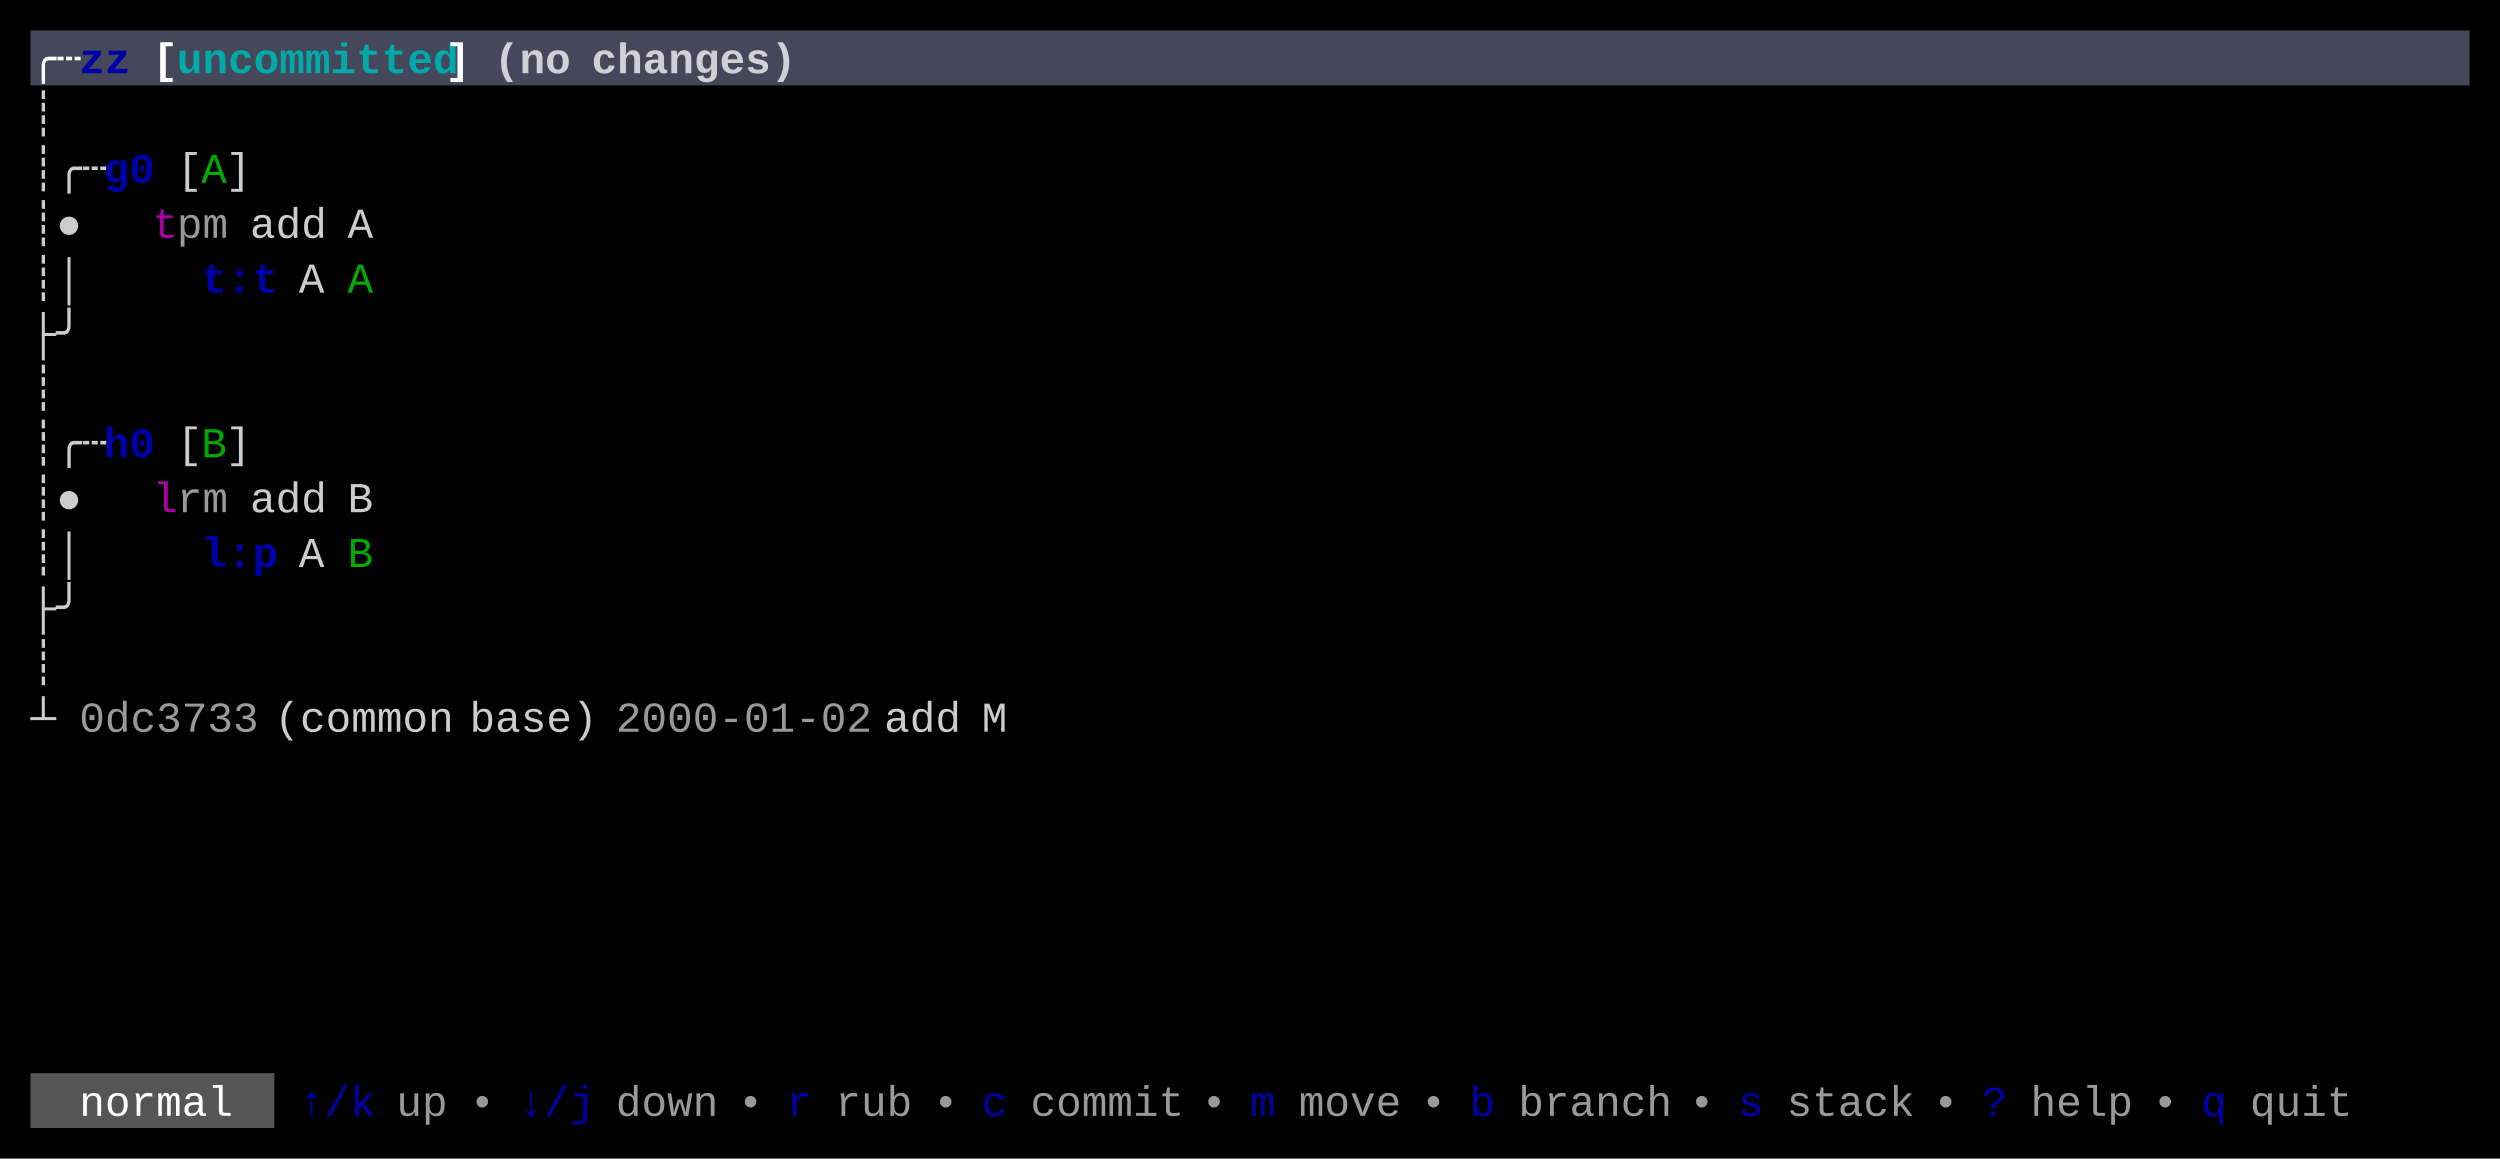
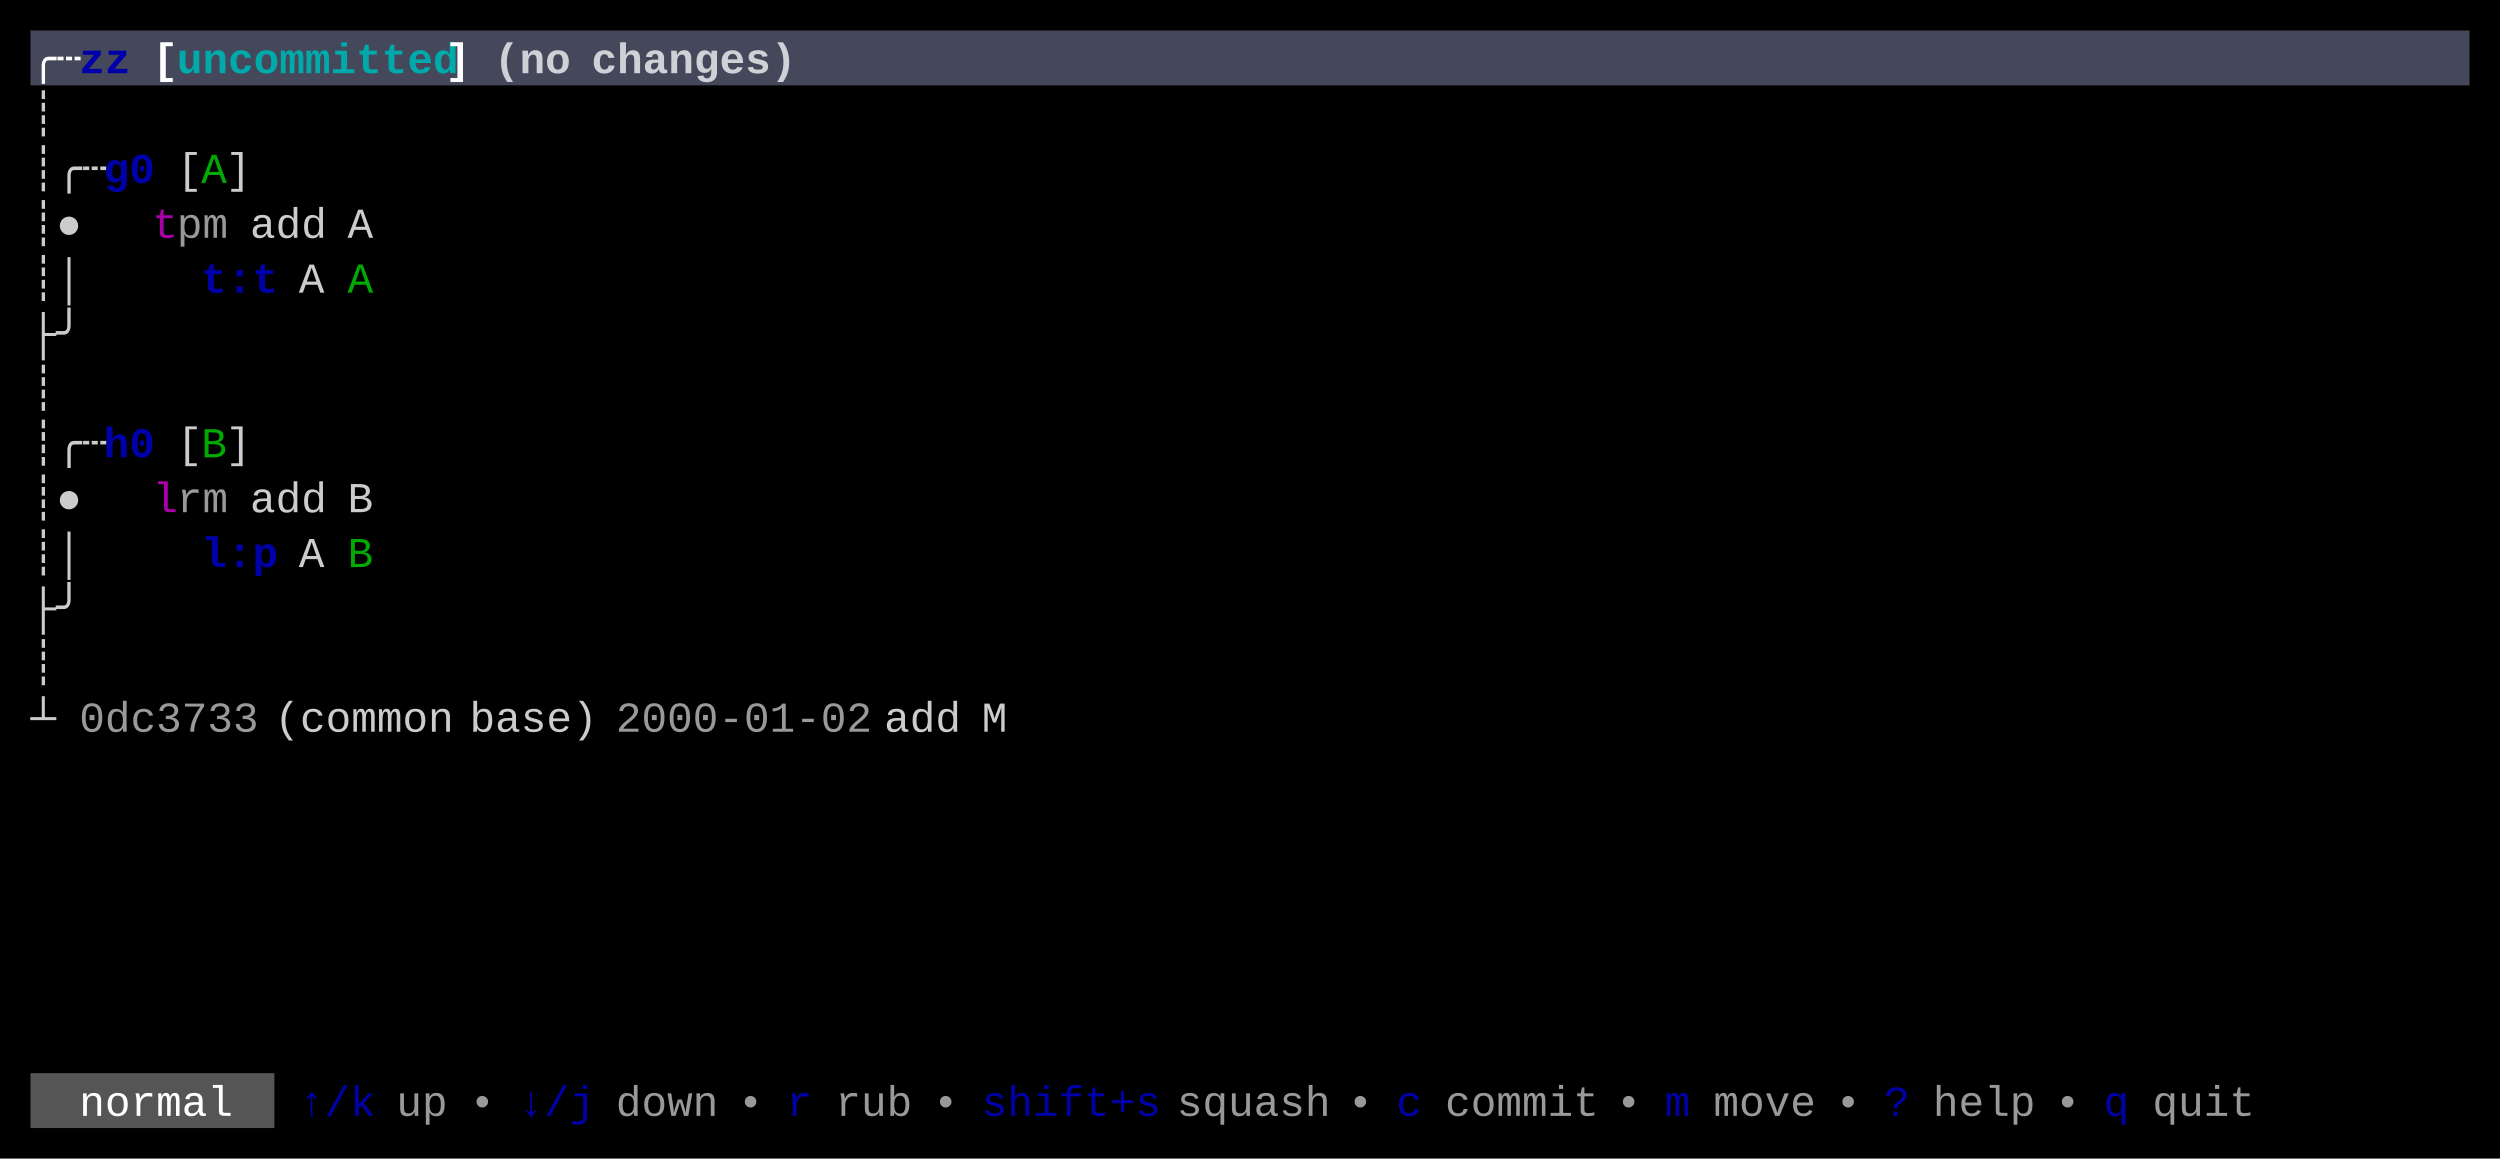
<svg xmlns="http://www.w3.org/2000/svg" width="820" height="380" viewBox="0 0 820 380">
  <rect x="0" y="0" width="820" height="380" fill="#000000" />
  <rect x="10" y="10" width="800" height="18" fill="#45475A" />
  <rect x="10" y="352" width="80" height="18" fill="#555555" />
  <g font-family="Menlo, Monaco, 'Courier New', monospace" font-size="14" xml:space="preserve">
    <text x="10 18" y="24" style="fill:#FFFFFF;font-weight:bold;">╭┄</text>
    <text x="26 34" y="24" style="fill:#0000AA;font-weight:bold;">zz</text>
    <text x="50" y="24" style="fill:#FFFFFF;font-weight:bold;">[</text>
    <text x="58 66 74 82 90 98 106 114 122 130 138" y="24" style="fill:#00AAAA;font-weight:bold;">uncommitted</text>
    <text x="146" y="24" style="fill:#FFFFFF;font-weight:bold;">]</text>
    <text x="162 170 178" y="24" style="fill:#FFFFFF;font-weight:bold;opacity:0.75;">(no</text>
    <text x="194 202 210 218 226 234 242 250" y="24" style="fill:#FFFFFF;font-weight:bold;opacity:0.75;">changes)</text>
    <text x="10" y="42" style="fill:#CCCCCC;">┊</text>
    <text x="10 18 26" y="60" style="fill:#CCCCCC;">┊╭┄</text>
    <text x="34 42" y="60" style="fill:#0000AA;font-weight:bold;">g0</text>
    <text x="58" y="60" style="fill:#CCCCCC;">[</text>
    <text x="66" y="60" style="fill:#00AA00;">A</text>
    <text x="74" y="60" style="fill:#CCCCCC;">]</text>
    <text x="10 18" y="78" style="fill:#CCCCCC;">┊●</text>
    <text x="50" y="78" style="fill:#AA00AA;">t</text>
    <text x="58 66" y="78" style="fill:#CCCCCC;opacity:0.75;">pm</text>
    <text x="82 90 98" y="78" style="fill:#CCCCCC;">add</text>
    <text x="114" y="78" style="fill:#CCCCCC;">A</text>
    <text x="10 18" y="96" style="fill:#CCCCCC;">┊│</text>
    <text x="66 74 82" y="96" style="fill:#0000AA;font-weight:bold;">t:t</text>
    <text x="98" y="96" style="fill:#CCCCCC;">A</text>
    <text x="114" y="96" style="fill:#00AA00;">A</text>
    <text x="10 18" y="114" style="fill:#CCCCCC;">├╯</text>
    <text x="10" y="132" style="fill:#CCCCCC;">┊</text>
    <text x="10 18 26" y="150" style="fill:#CCCCCC;">┊╭┄</text>
    <text x="34 42" y="150" style="fill:#0000AA;font-weight:bold;">h0</text>
    <text x="58" y="150" style="fill:#CCCCCC;">[</text>
    <text x="66" y="150" style="fill:#00AA00;">B</text>
    <text x="74" y="150" style="fill:#CCCCCC;">]</text>
    <text x="10 18" y="168" style="fill:#CCCCCC;">┊●</text>
    <text x="50" y="168" style="fill:#AA00AA;">l</text>
    <text x="58 66" y="168" style="fill:#CCCCCC;opacity:0.75;">rm</text>
    <text x="82 90 98" y="168" style="fill:#CCCCCC;">add</text>
    <text x="114" y="168" style="fill:#CCCCCC;">B</text>
    <text x="10 18" y="186" style="fill:#CCCCCC;">┊│</text>
    <text x="66 74 82" y="186" style="fill:#0000AA;font-weight:bold;">l:p</text>
    <text x="98" y="186" style="fill:#CCCCCC;">A</text>
    <text x="114" y="186" style="fill:#00AA00;">B</text>
    <text x="10 18" y="204" style="fill:#CCCCCC;">├╯</text>
    <text x="10" y="222" style="fill:#CCCCCC;">┊</text>
    <text x="10" y="240" style="fill:#CCCCCC;">┴</text>
    <text x="26 34 42 50 58 66 74" y="240" style="fill:#CCCCCC;opacity:0.75;">0dc3733</text>
    <text x="90 98 106 114 122 130 138" y="240" style="fill:#CCCCCC;">(common</text>
    <text x="154 162 170 178 186" y="240" style="fill:#CCCCCC;">base)</text>
    <text x="202 210 218 226 234 242 250 258 266 274" y="240" style="fill:#CCCCCC;opacity:0.75;">2000-01-02</text>
    <text x="290 298 306" y="240" style="fill:#CCCCCC;">add</text>
    <text x="322" y="240" style="fill:#CCCCCC;">M</text>
    <text x="26 34 42 50 58 66" y="366" style="fill:#FFFFFF;">normal</text>
    <text x="98 106 114" y="366" style="fill:#0000AA;">↑/k</text>
    <text x="130 138" y="366" style="fill:#CCCCCC;opacity:0.75;">up</text>
    <text x="154" y="366" style="fill:#CCCCCC;opacity:0.75;">•</text>
    <text x="170 178 186" y="366" style="fill:#0000AA;">↓/j</text>
    <text x="202 210 218 226" y="366" style="fill:#CCCCCC;opacity:0.75;">down</text>
    <text x="242" y="366" style="fill:#CCCCCC;opacity:0.75;">•</text>
    <text x="258" y="366" style="fill:#0000AA;">r</text>
    <text x="274 282 290" y="366" style="fill:#CCCCCC;opacity:0.75;">rub</text>
    <text x="306" y="366" style="fill:#CCCCCC;opacity:0.75;">•</text>
-     <text x="322" y="366" style="fill:#0000AA;">c</text>
-     <text x="338 346 354 362 370 378" y="366" style="fill:#CCCCCC;opacity:0.75;">commit</text>
-     <text x="394" y="366" style="fill:#CCCCCC;opacity:0.75;">•</text>
-     <text x="410" y="366" style="fill:#0000AA;">m</text>
-     <text x="426 434 442 450" y="366" style="fill:#CCCCCC;opacity:0.75;">move</text>
-     <text x="466" y="366" style="fill:#CCCCCC;opacity:0.75;">•</text>
-     <text x="482" y="366" style="fill:#0000AA;">b</text>
-     <text x="498 506 514 522 530 538" y="366" style="fill:#CCCCCC;opacity:0.75;">branch</text>
-     <text x="554" y="366" style="fill:#CCCCCC;opacity:0.75;">•</text>
-     <text x="570" y="366" style="fill:#0000AA;">s</text>
-     <text x="586 594 602 610 618" y="366" style="fill:#CCCCCC;opacity:0.75;">stack</text>
-     <text x="634" y="366" style="fill:#CCCCCC;opacity:0.75;">•</text>
-     <text x="650" y="366" style="fill:#0000AA;">?</text>
-     <text x="666 674 682 690" y="366" style="fill:#CCCCCC;opacity:0.75;">help</text>
-     <text x="706" y="366" style="fill:#CCCCCC;opacity:0.75;">•</text>
-     <text x="722" y="366" style="fill:#0000AA;">q</text>
-     <text x="738 746 754 762" y="366" style="fill:#CCCCCC;opacity:0.75;">quit</text>
+     <text x="322 330 338 346 354 362 370" y="366" style="fill:#0000AA;">shift+s</text>
+     <text x="386 394 402 410 418 426" y="366" style="fill:#CCCCCC;opacity:0.75;">squash</text>
+     <text x="442" y="366" style="fill:#CCCCCC;opacity:0.75;">•</text>
+     <text x="458" y="366" style="fill:#0000AA;">c</text>
+     <text x="474 482 490 498 506 514" y="366" style="fill:#CCCCCC;opacity:0.75;">commit</text>
+     <text x="530" y="366" style="fill:#CCCCCC;opacity:0.75;">•</text>
+     <text x="546" y="366" style="fill:#0000AA;">m</text>
+     <text x="562 570 578 586" y="366" style="fill:#CCCCCC;opacity:0.75;">move</text>
+     <text x="602" y="366" style="fill:#CCCCCC;opacity:0.75;">•</text>
+     <text x="618" y="366" style="fill:#0000AA;">?</text>
+     <text x="634 642 650 658" y="366" style="fill:#CCCCCC;opacity:0.75;">help</text>
+     <text x="674" y="366" style="fill:#CCCCCC;opacity:0.75;">•</text>
+     <text x="690" y="366" style="fill:#0000AA;">q</text>
+     <text x="706 714 722 730" y="366" style="fill:#CCCCCC;opacity:0.75;">quit</text>
  </g>
</svg>
